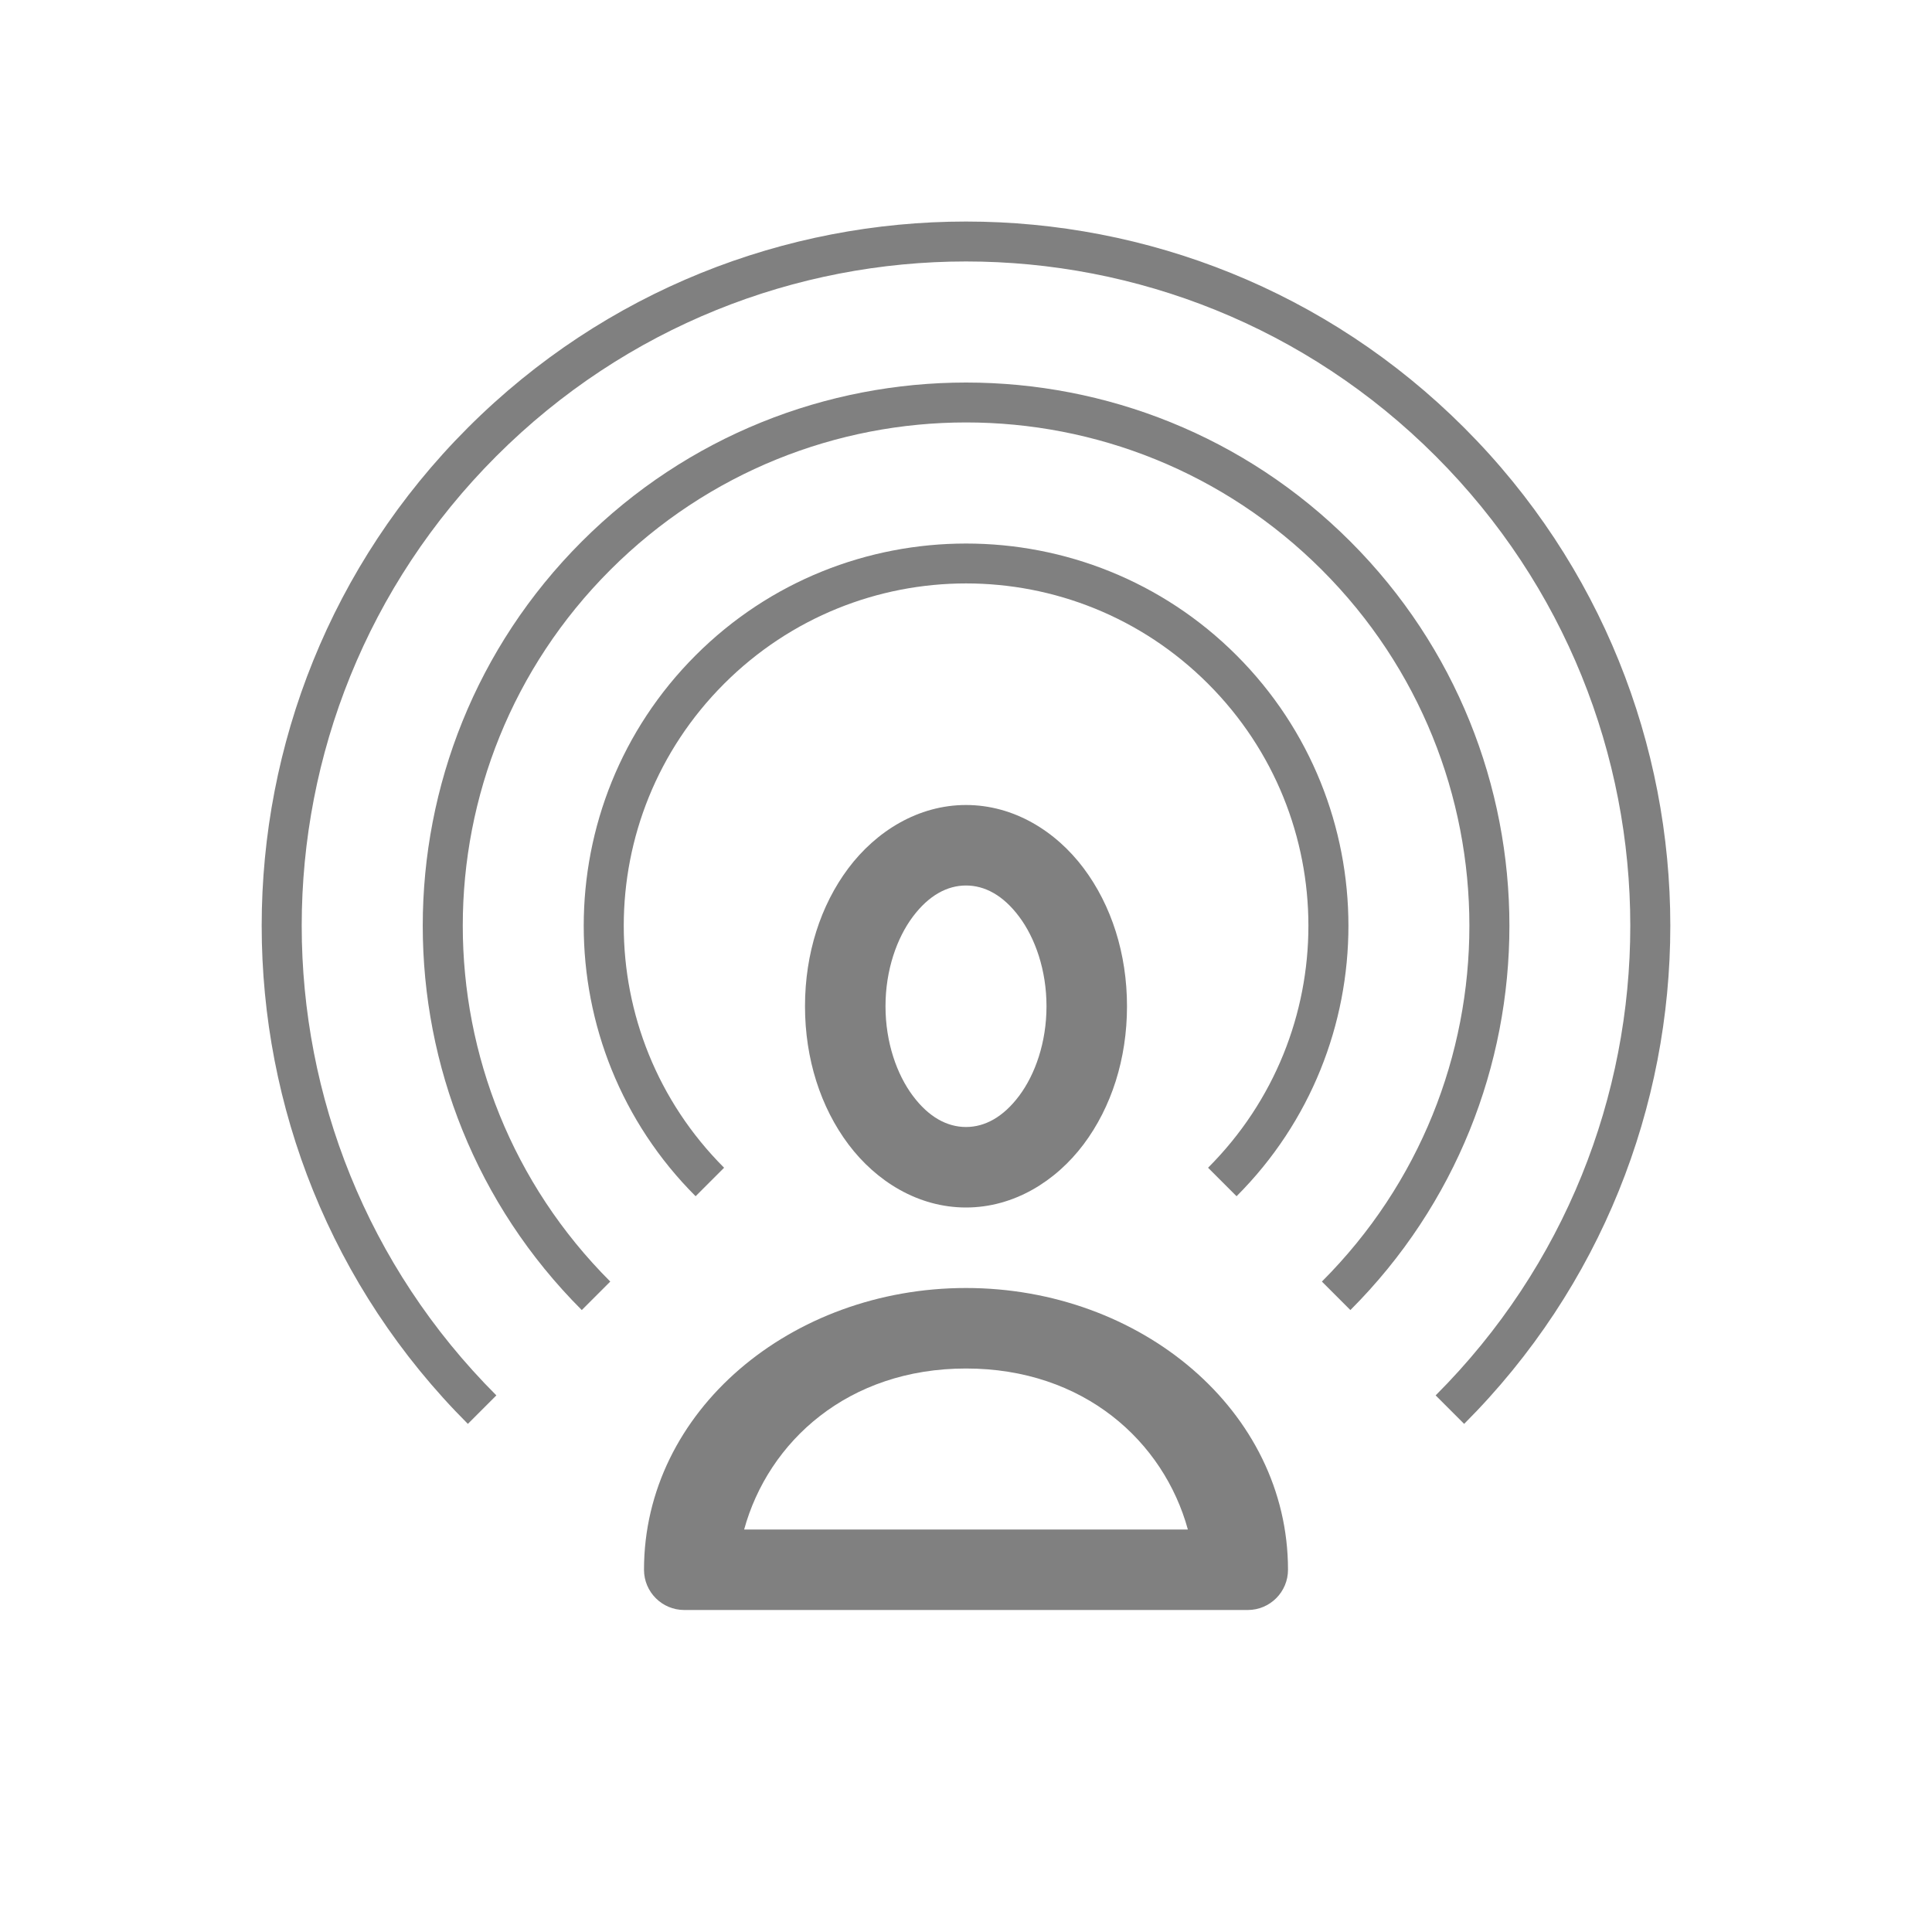
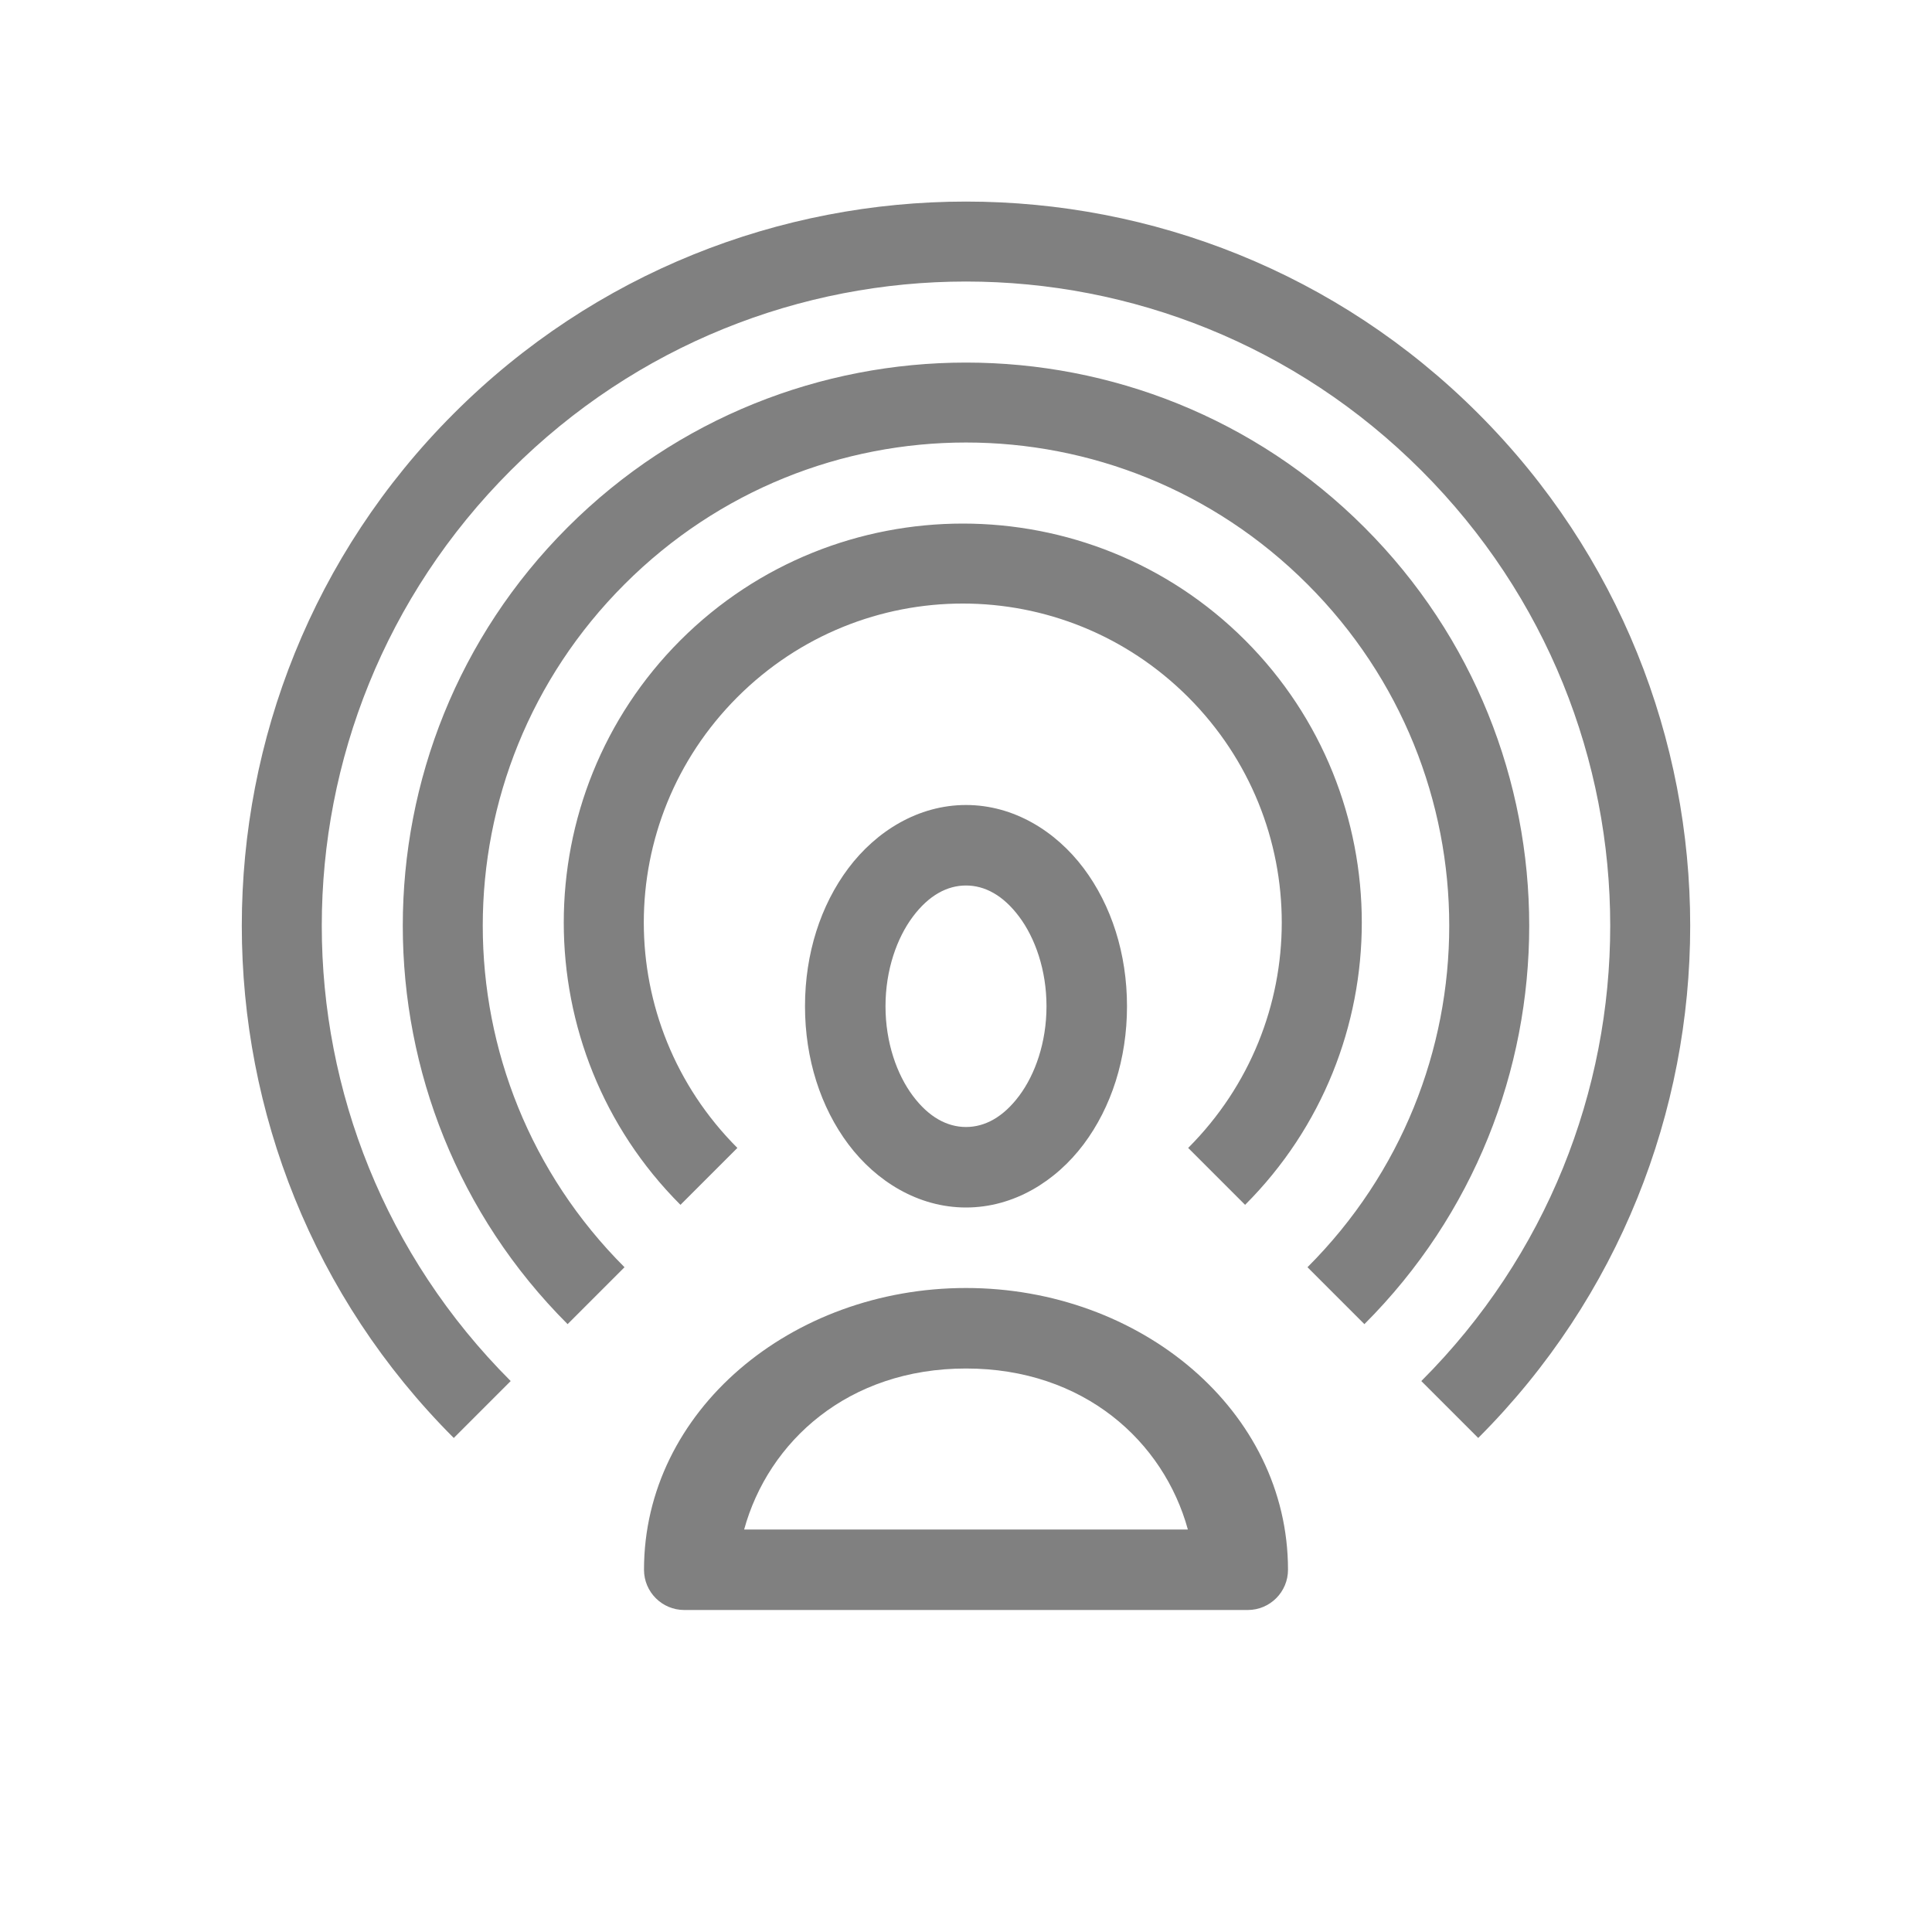
<svg xmlns="http://www.w3.org/2000/svg" version="1.1" viewBox="0 1 24 24" id="svg14" width="24" height="24">
  <defs id="defs18" />
-   <path style="color:#000000;fill:#808080;stroke-linecap:round;stroke-linejoin:round;-inkscape-stroke:none" d="m 12,11 c -0.594,0 -1.116,0.326 -1.461,0.785 c -0.345,0.46 -0.539,1.061 -0.539,1.715 c 0,0.654 0.194,1.255 0.539,1.715 c 0.345,0.46 0.867,0.785 1.461,0.785 c 0.594,0 1.116,-0.326 1.461,-0.785 c 0.345,-0.46 0.539,-1.061 0.539,-1.715 c 0,-0.654 -0.194,-1.255 -0.539,-1.715 c -0.345,-0.46 -0.867,-0.785 -1.461,-0.785 z m 0,1 c 0.234,0 0.462,0.122 0.66,0.387 c 0.198,0.264 0.34,0.662 0.34,1.113 c 0,0.451 -0.142,0.849 -0.34,1.113 c -0.198,0.264 -0.426,0.387 -0.66,0.387 c -0.234,0 -0.462,-0.122 -0.66,-0.387 c -0.198,-0.264 -0.34,-0.662 -0.34,-1.113 c 0,-0.451 0.142,-0.849 0.34,-1.113 c 0.198,-0.264 0.426,-0.387 0.66,-0.387 z" id="path1123" />
-   <path style="color:#000000;fill:#808080;stroke-linecap:round;stroke-linejoin:round;-inkscape-stroke:none" d="m 12,17 c -2.169,0 -4,1.525 -4,3.5 a 0.5,0.5 0 0 0 0.5,0.5 h 7 a 0.5,0.5 0 0 0 0.5,-0.5 c 0,-1.975 -1.831,-3.5 -4,-3.5 z m 0,1 c 1.466,0 2.456,0.908 2.756,2 h -5.512 c 0.3,-1.092 1.29,-2 2.756,-2 z" id="rect1129" />
-   <path style="color:#000000;fill:#808080;stroke-linejoin:round;-inkscape-stroke:none" d="m 12,7.752 c -1.216,0 -2.433,0.462 -3.359,1.389 c -1.853,1.853 -1.853,4.866 0,6.719 l 0.354,-0.354 c -1.662,-1.662 -1.662,-4.35 0,-6.012 c 1.662,-1.662 4.35,-1.662 6.012,0 c 1.662,1.662 1.662,4.35 0,6.012 l 0.354,0.354 c 1.853,-1.853 1.853,-4.866 0,-6.719 c -0.926,-0.926 -2.143,-1.389 -3.359,-1.389 z" id="path1243" />
-   <path style="color:#000000;fill:#808080;stroke-linejoin:round;-inkscape-stroke:none" d="m 12,5.752 c -1.728,0 -3.456,0.658 -4.773,1.975 c -2.634,2.634 -2.634,6.913 0,9.547 l 0.354,-0.354 c -2.443,-2.443 -2.443,-6.397 0,-8.84 c 2.443,-2.443 6.397,-2.443 8.84,0 c 2.443,2.443 2.443,6.397 0,8.84 l 0.354,0.354 c 2.634,-2.634 2.634,-6.913 0,-9.547 c -1.317,-1.317 -3.045,-1.975 -4.773,-1.975 z" id="path1245" />
-   <path style="color:#000000;fill:#808080;stroke-linejoin:round;-inkscape-stroke:none" d="m 12,3.752 c -2.24,0 -4.48,0.853 -6.188,2.561 c -3.415,3.415 -3.415,8.96 0,12.375 l 0.354,-0.354 c -3.224,-3.224 -3.224,-8.444 0,-11.668 c 3.224,-3.224 8.444,-3.224 11.668,0 c 3.224,3.224 3.224,8.444 0,11.668 l 0.354,0.354 c 3.415,-3.415 3.415,-8.96 0,-12.375 c -1.707,-1.707 -3.948,-2.561 -6.188,-2.561 z" id="path1247" />
+   <path id="path291" style="color:#000000;fill:#808080;fill-rule:evenodd;stroke-linejoin:round;-inkscape-stroke:none" d="M 12 3.504 C 9.696 3.504 7.392 4.381 5.637 6.137 C 2.126 9.647 2.126 15.353 5.637 18.863 L 6.344 18.156 C 3.215 15.028 3.215 9.972 6.344 6.844 C 9.472 3.715 14.528 3.715 17.656 6.844 C 20.785 9.972 20.785 15.028 17.656 18.156 L 18.363 18.863 C 21.874 15.353 21.874 9.647 18.363 6.137 C 16.608 4.381 14.304 3.504 12 3.504 z M 12 5.504 C 10.208 5.504 8.416 6.186 7.051 7.551 C 4.321 10.28 4.321 14.72 7.051 17.449 L 7.758 16.742 C 5.41 14.395 5.41 10.605 7.758 8.258 C 10.105 5.91 13.895 5.91 16.242 8.258 C 18.59 10.605 18.59 14.395 16.242 16.742 L 16.949 17.449 C 19.679 14.72 19.679 10.28 16.949 7.551 C 15.584 6.186 13.792 5.504 12 5.504 z M 11.961 7.504 C 10.691 7.504 9.42 7.987 8.453 8.953 C 6.52 10.886 6.52 14.034 8.453 15.967 L 9.16 15.26 C 7.61 13.709 7.61 11.211 9.16 9.66 C 10.711 8.11 13.209 8.11 14.76 9.66 C 16.31 11.211 16.31 13.709 14.76 15.26 L 15.467 15.967 C 17.4 14.034 17.4 10.886 15.467 8.953 C 14.5 7.987 13.231 7.504 11.961 7.504 z M 12 11 C 11.406 11 10.884 11.326 10.539 11.785 C 10.194 12.245 10 12.846 10 13.5 C 10 14.154 10.194 14.755 10.539 15.215 C 10.884 15.674 11.406 16 12 16 C 12.594 16 13.116 15.674 13.461 15.215 C 13.806 14.755 14 14.154 14 13.5 C 14 12.846 13.806 12.245 13.461 11.785 C 13.116 11.326 12.594 11 12 11 z M 12 12 C 12.234 12 12.462 12.122 12.66 12.387 C 12.858 12.651 13 13.049 13 13.5 C 13 13.951 12.858 14.349 12.66 14.613 C 12.462 14.878 12.234 15 12 15 C 11.766 15 11.538 14.878 11.34 14.613 C 11.142 14.349 11 13.951 11 13.5 C 11 13.049 11.142 12.651 11.34 12.387 C 11.538 12.122 11.766 12 12 12 z M 12 17 C 9.831 17 8 18.525 8 20.5 A 0.5 0.5 0 0 0 8.5 21 L 15.5 21 A 0.5 0.5 0 0 0 16 20.5 C 16 18.525 14.169 17 12 17 z M 12 18 C 13.466 18 14.456 18.908 14.756 20 L 9.244 20 C 9.544 18.908 10.534 18 12 18 z " />
</svg>
